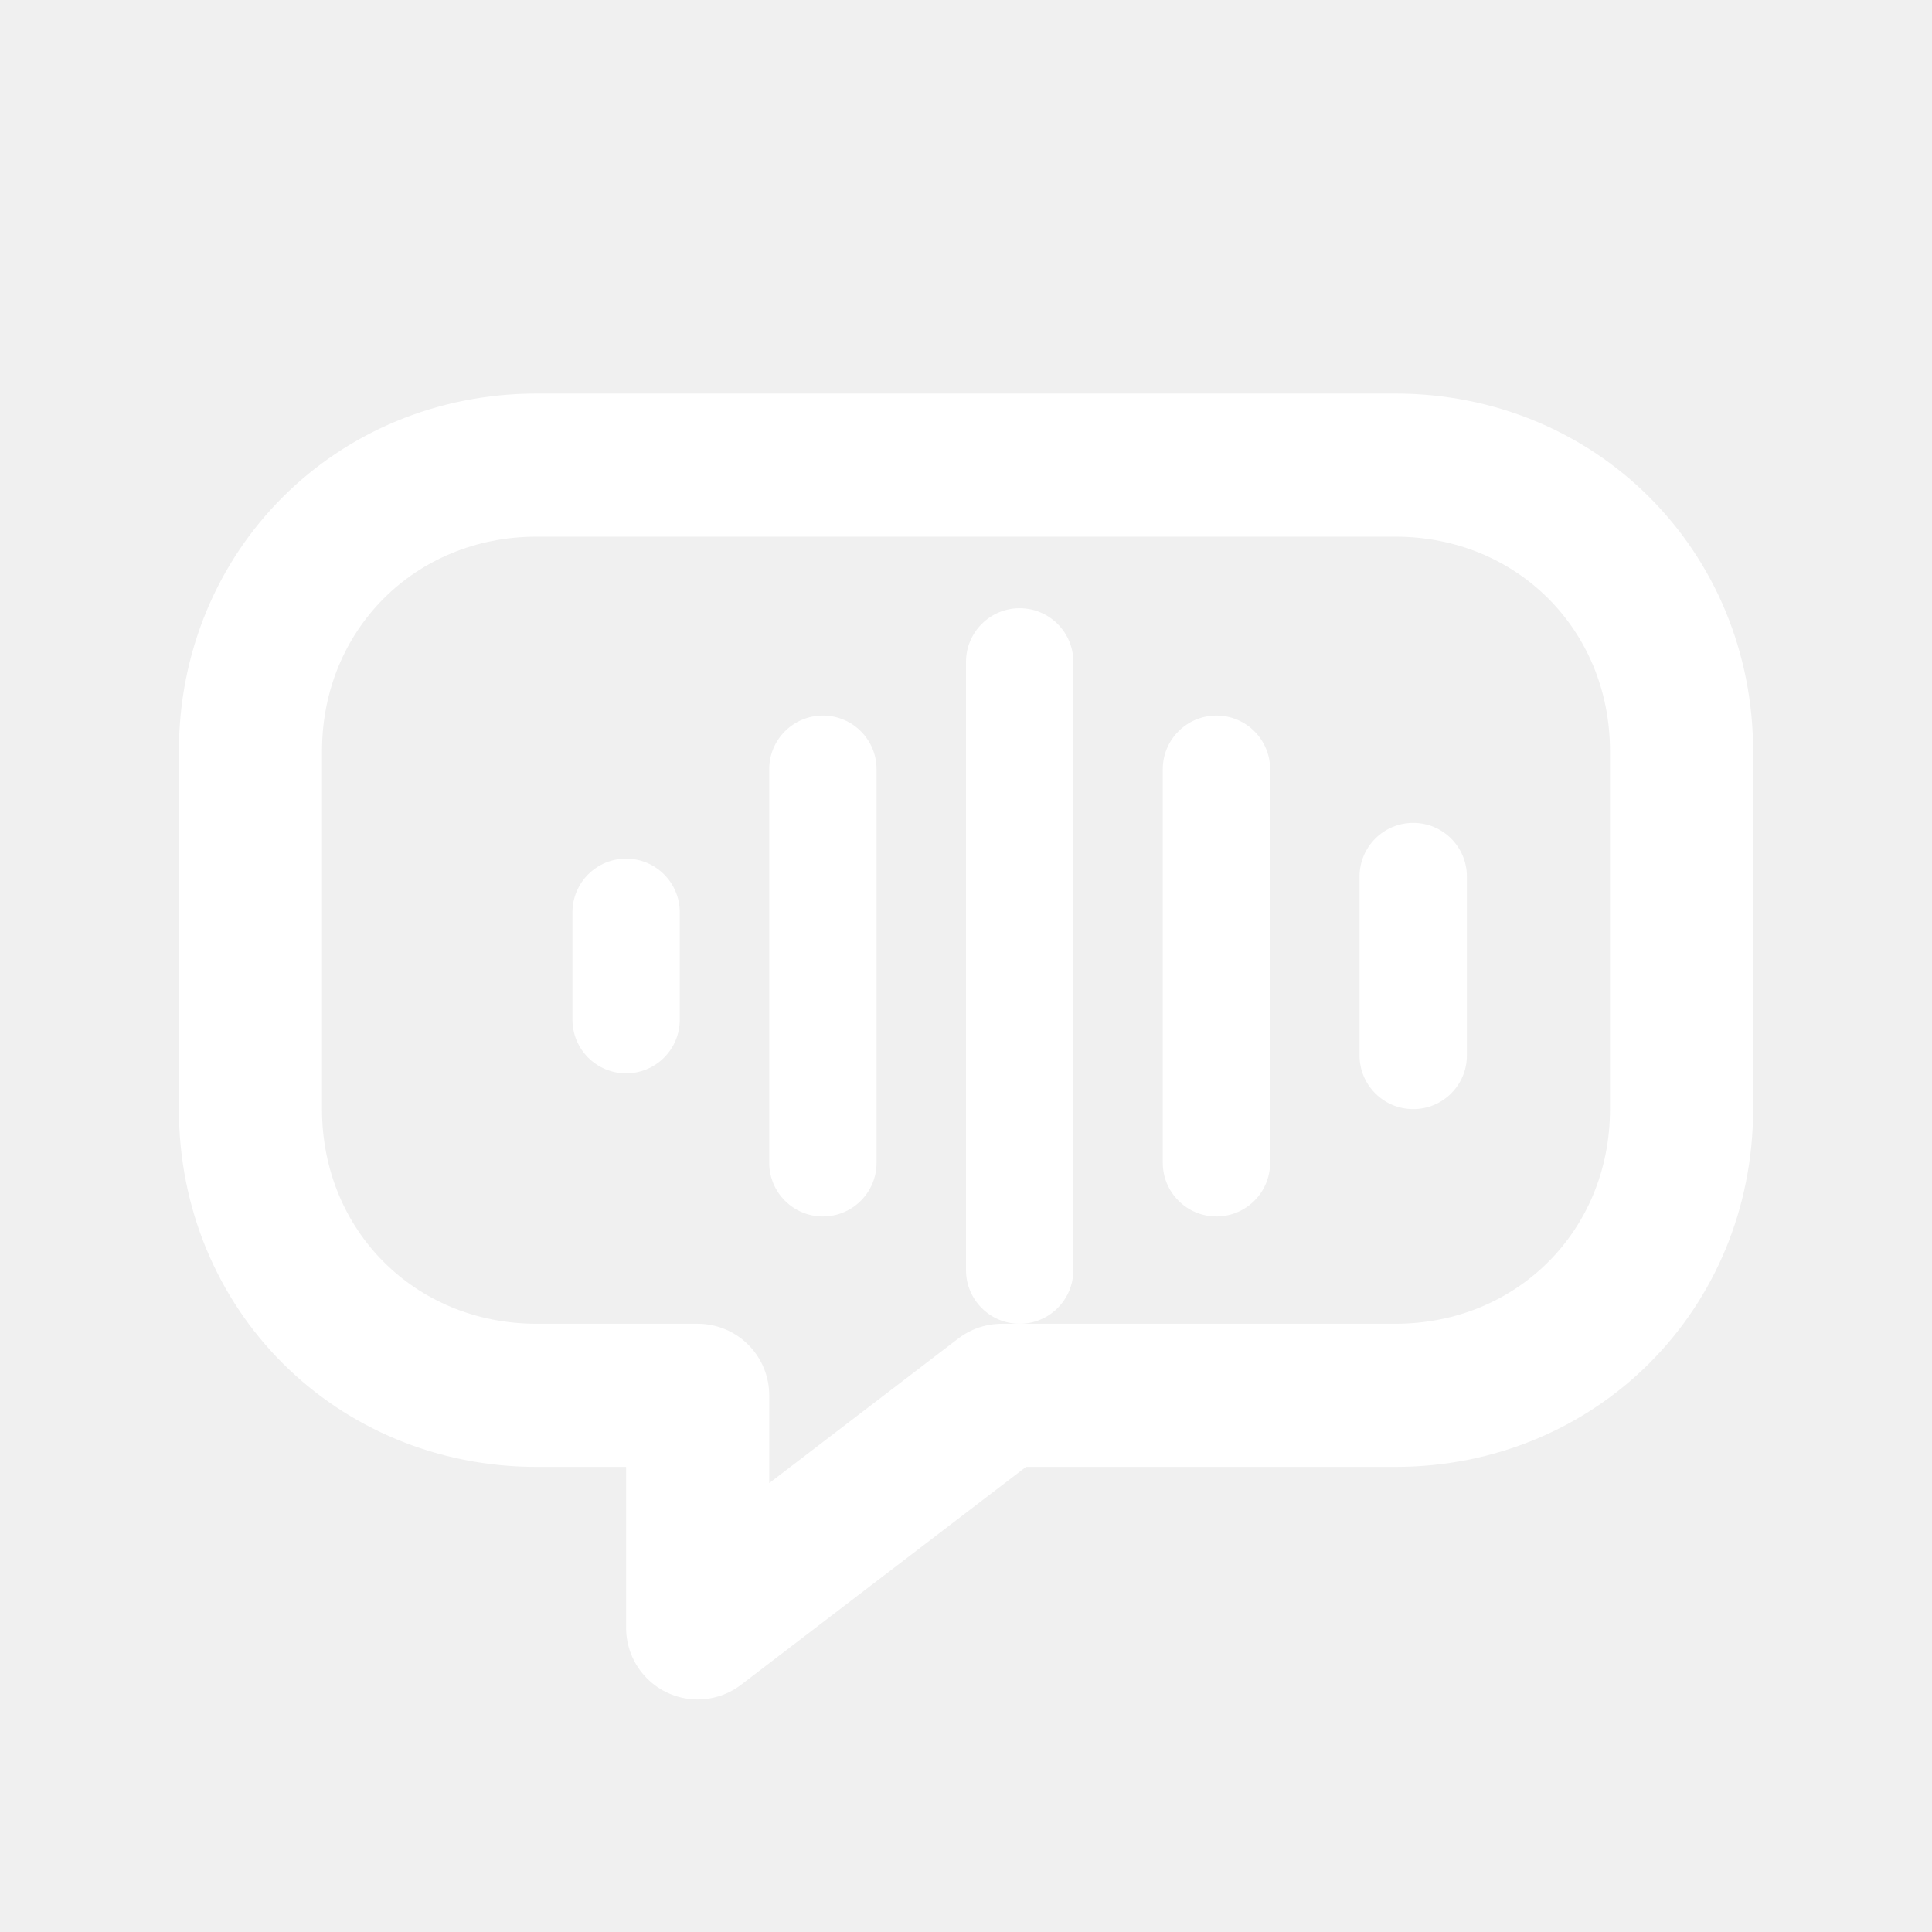
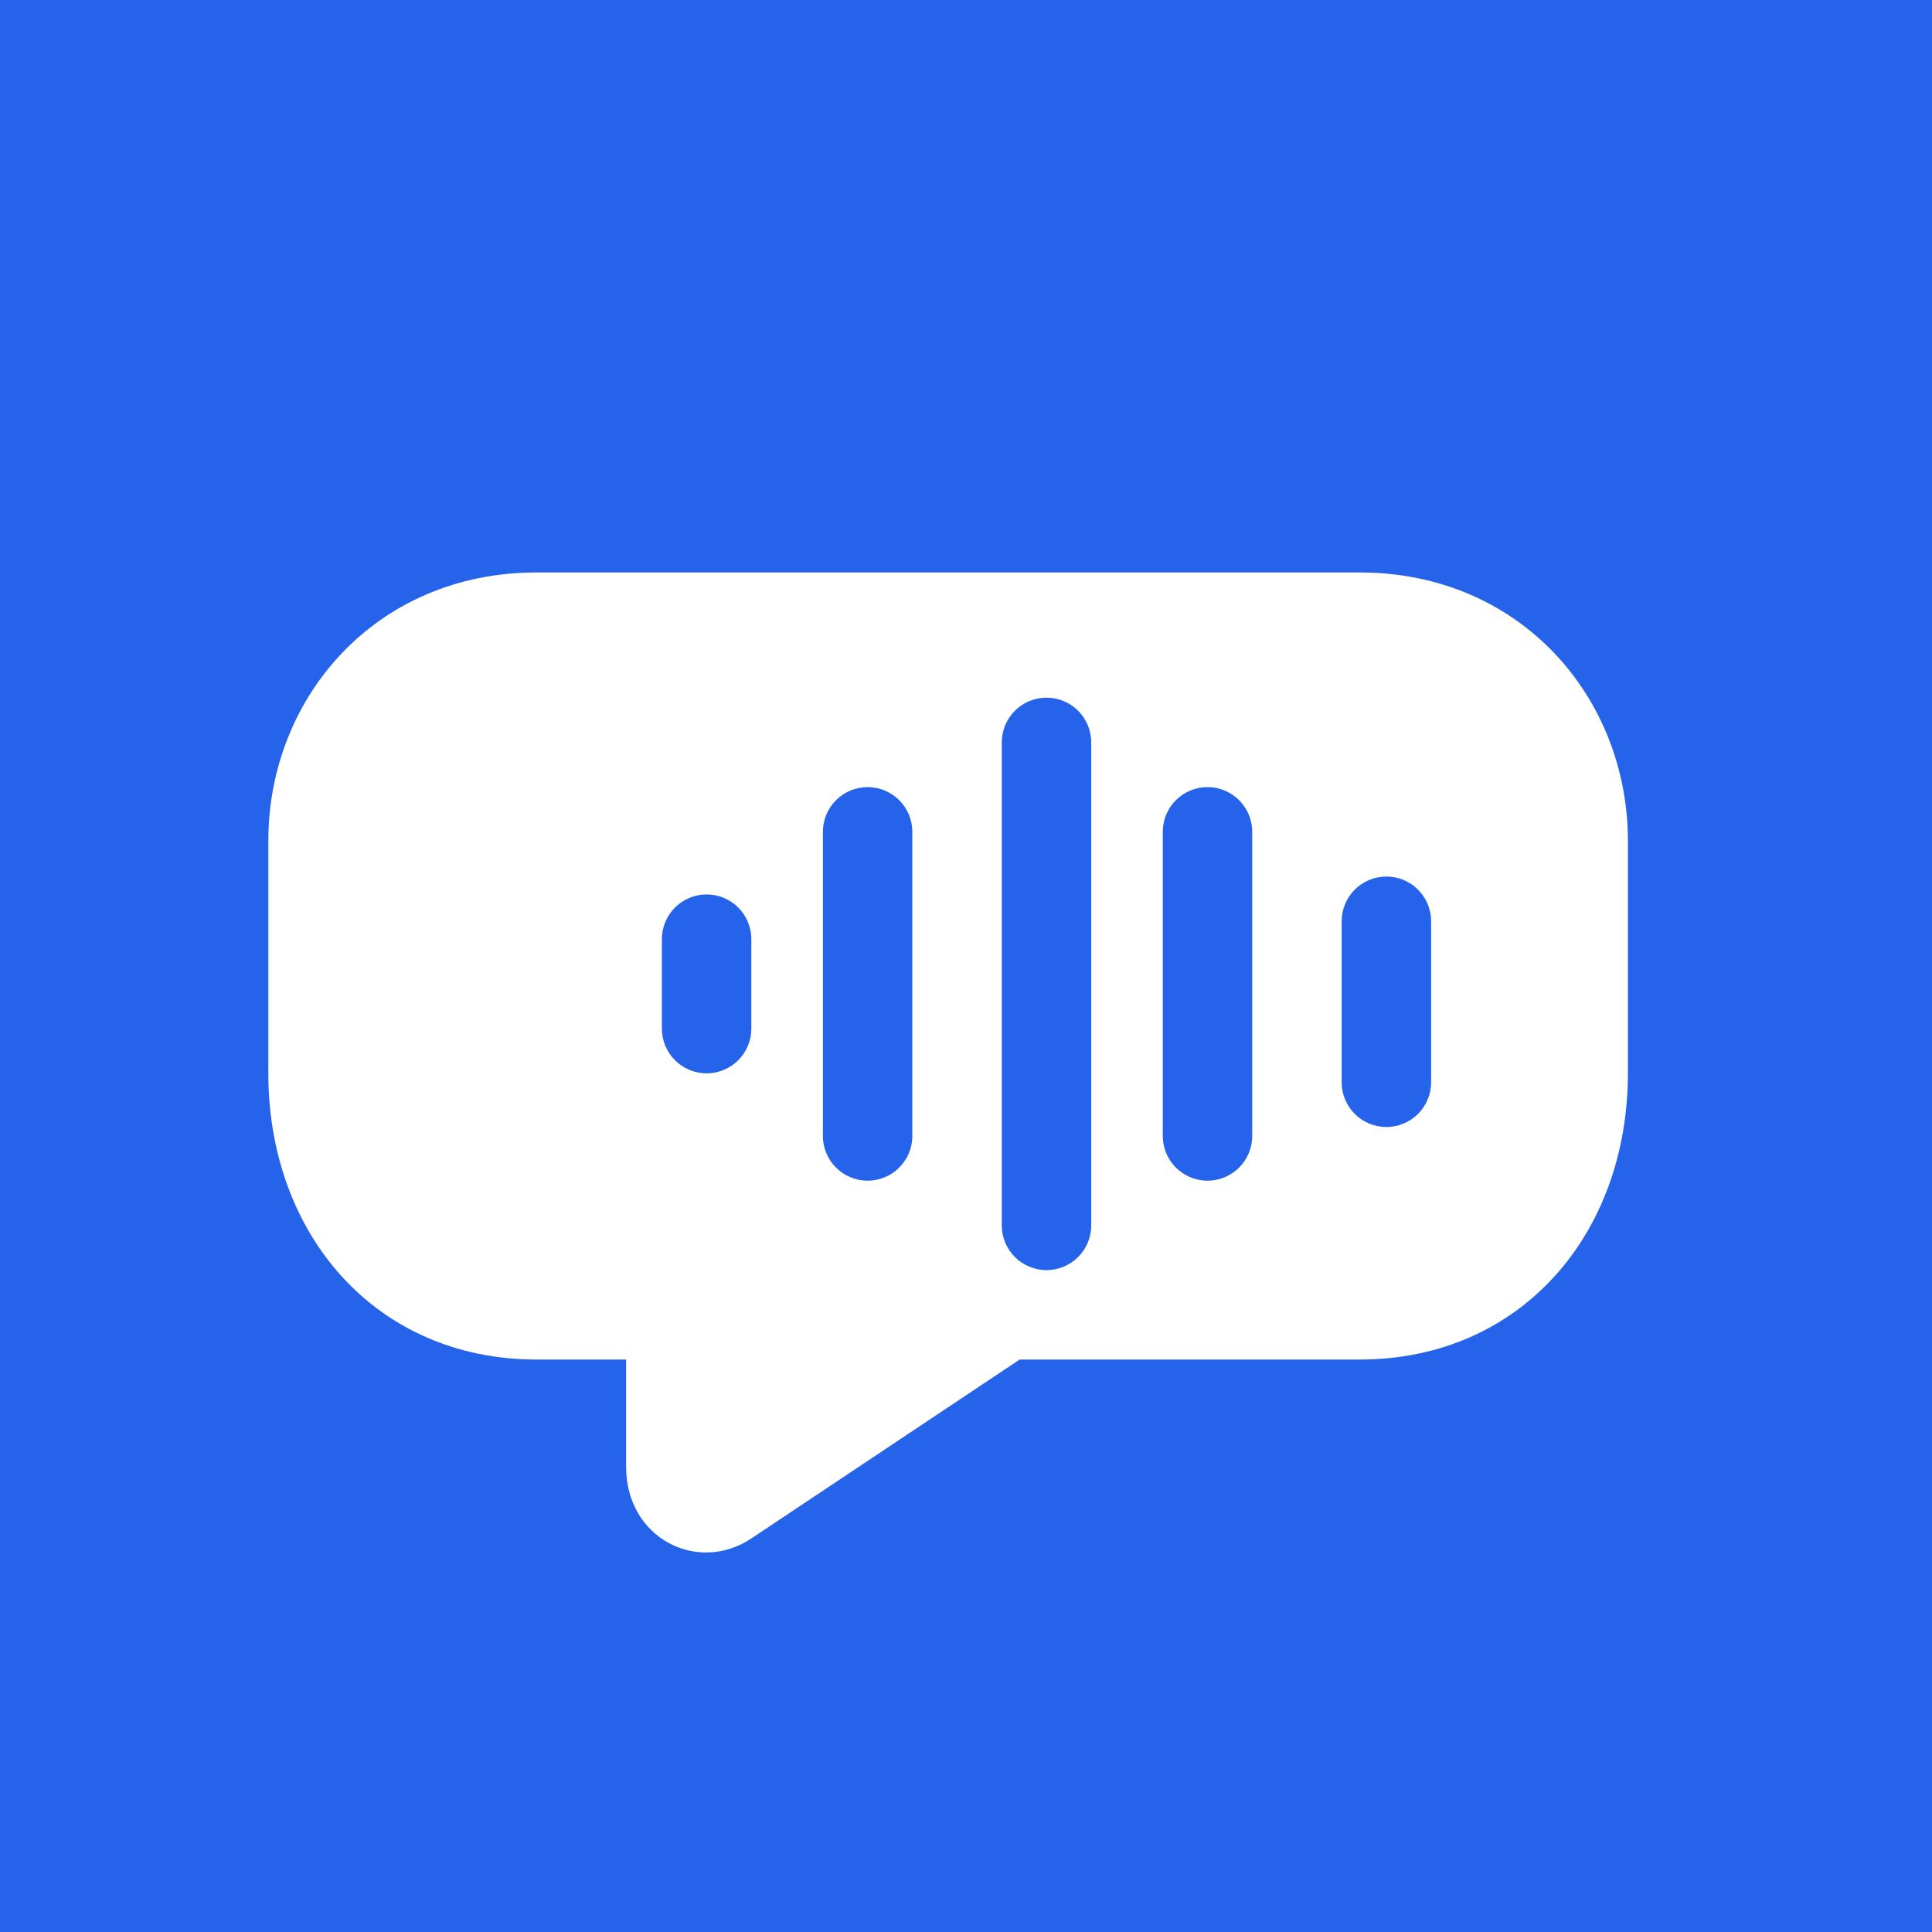
<svg xmlns="http://www.w3.org/2000/svg" viewBox="0 0 108 108" role="img" aria-label="Verbatim icon foreground">
-   <path d="M30 26H78C87 26 94 33 94 42V62C94 71 87 78 78 78H56L39 91V78H30C21 78 14 71 14 62V42C14 33 21 26 30 26Z" fill="none" stroke="#FFFFFF" stroke-width="8" stroke-linejoin="round" />
-   <g fill="#FFFFFF">
-     <rect x="32" y="48" width="6" height="12" rx="3" />
-     <rect x="43" y="40" width="6" height="28" rx="3" />
-     <rect x="54" y="34" width="6" height="40" rx="3" />
-     <rect x="65" y="40" width="6" height="28" rx="3" />
-     <rect x="76" y="46" width="6" height="16" rx="3" />
+   <rect width="108" height="108" fill="#2563EB" />
+   <path d="M30 32H76C85 32 91 39 91 47V60C91 69 85 76 76 76H57L42 86C39 88 35 86 35 82V76H30C21 76 15 69 15 60V47C15 39 21 32 30 32Z" fill="#FFFFFF" />
+   <g fill="#2563EB">
+     <rect x="37" y="50" width="5" height="10" rx="2.5" />
+     <rect x="46" y="44" width="5" height="22" rx="2.5" />
+     <rect x="56" y="39" width="5" height="32" rx="2.5" />
+     <rect x="65" y="44" width="5" height="22" rx="2.5" />
+     <rect x="75" y="49" width="5" height="14" rx="2.5" />
  </g>
</svg>
